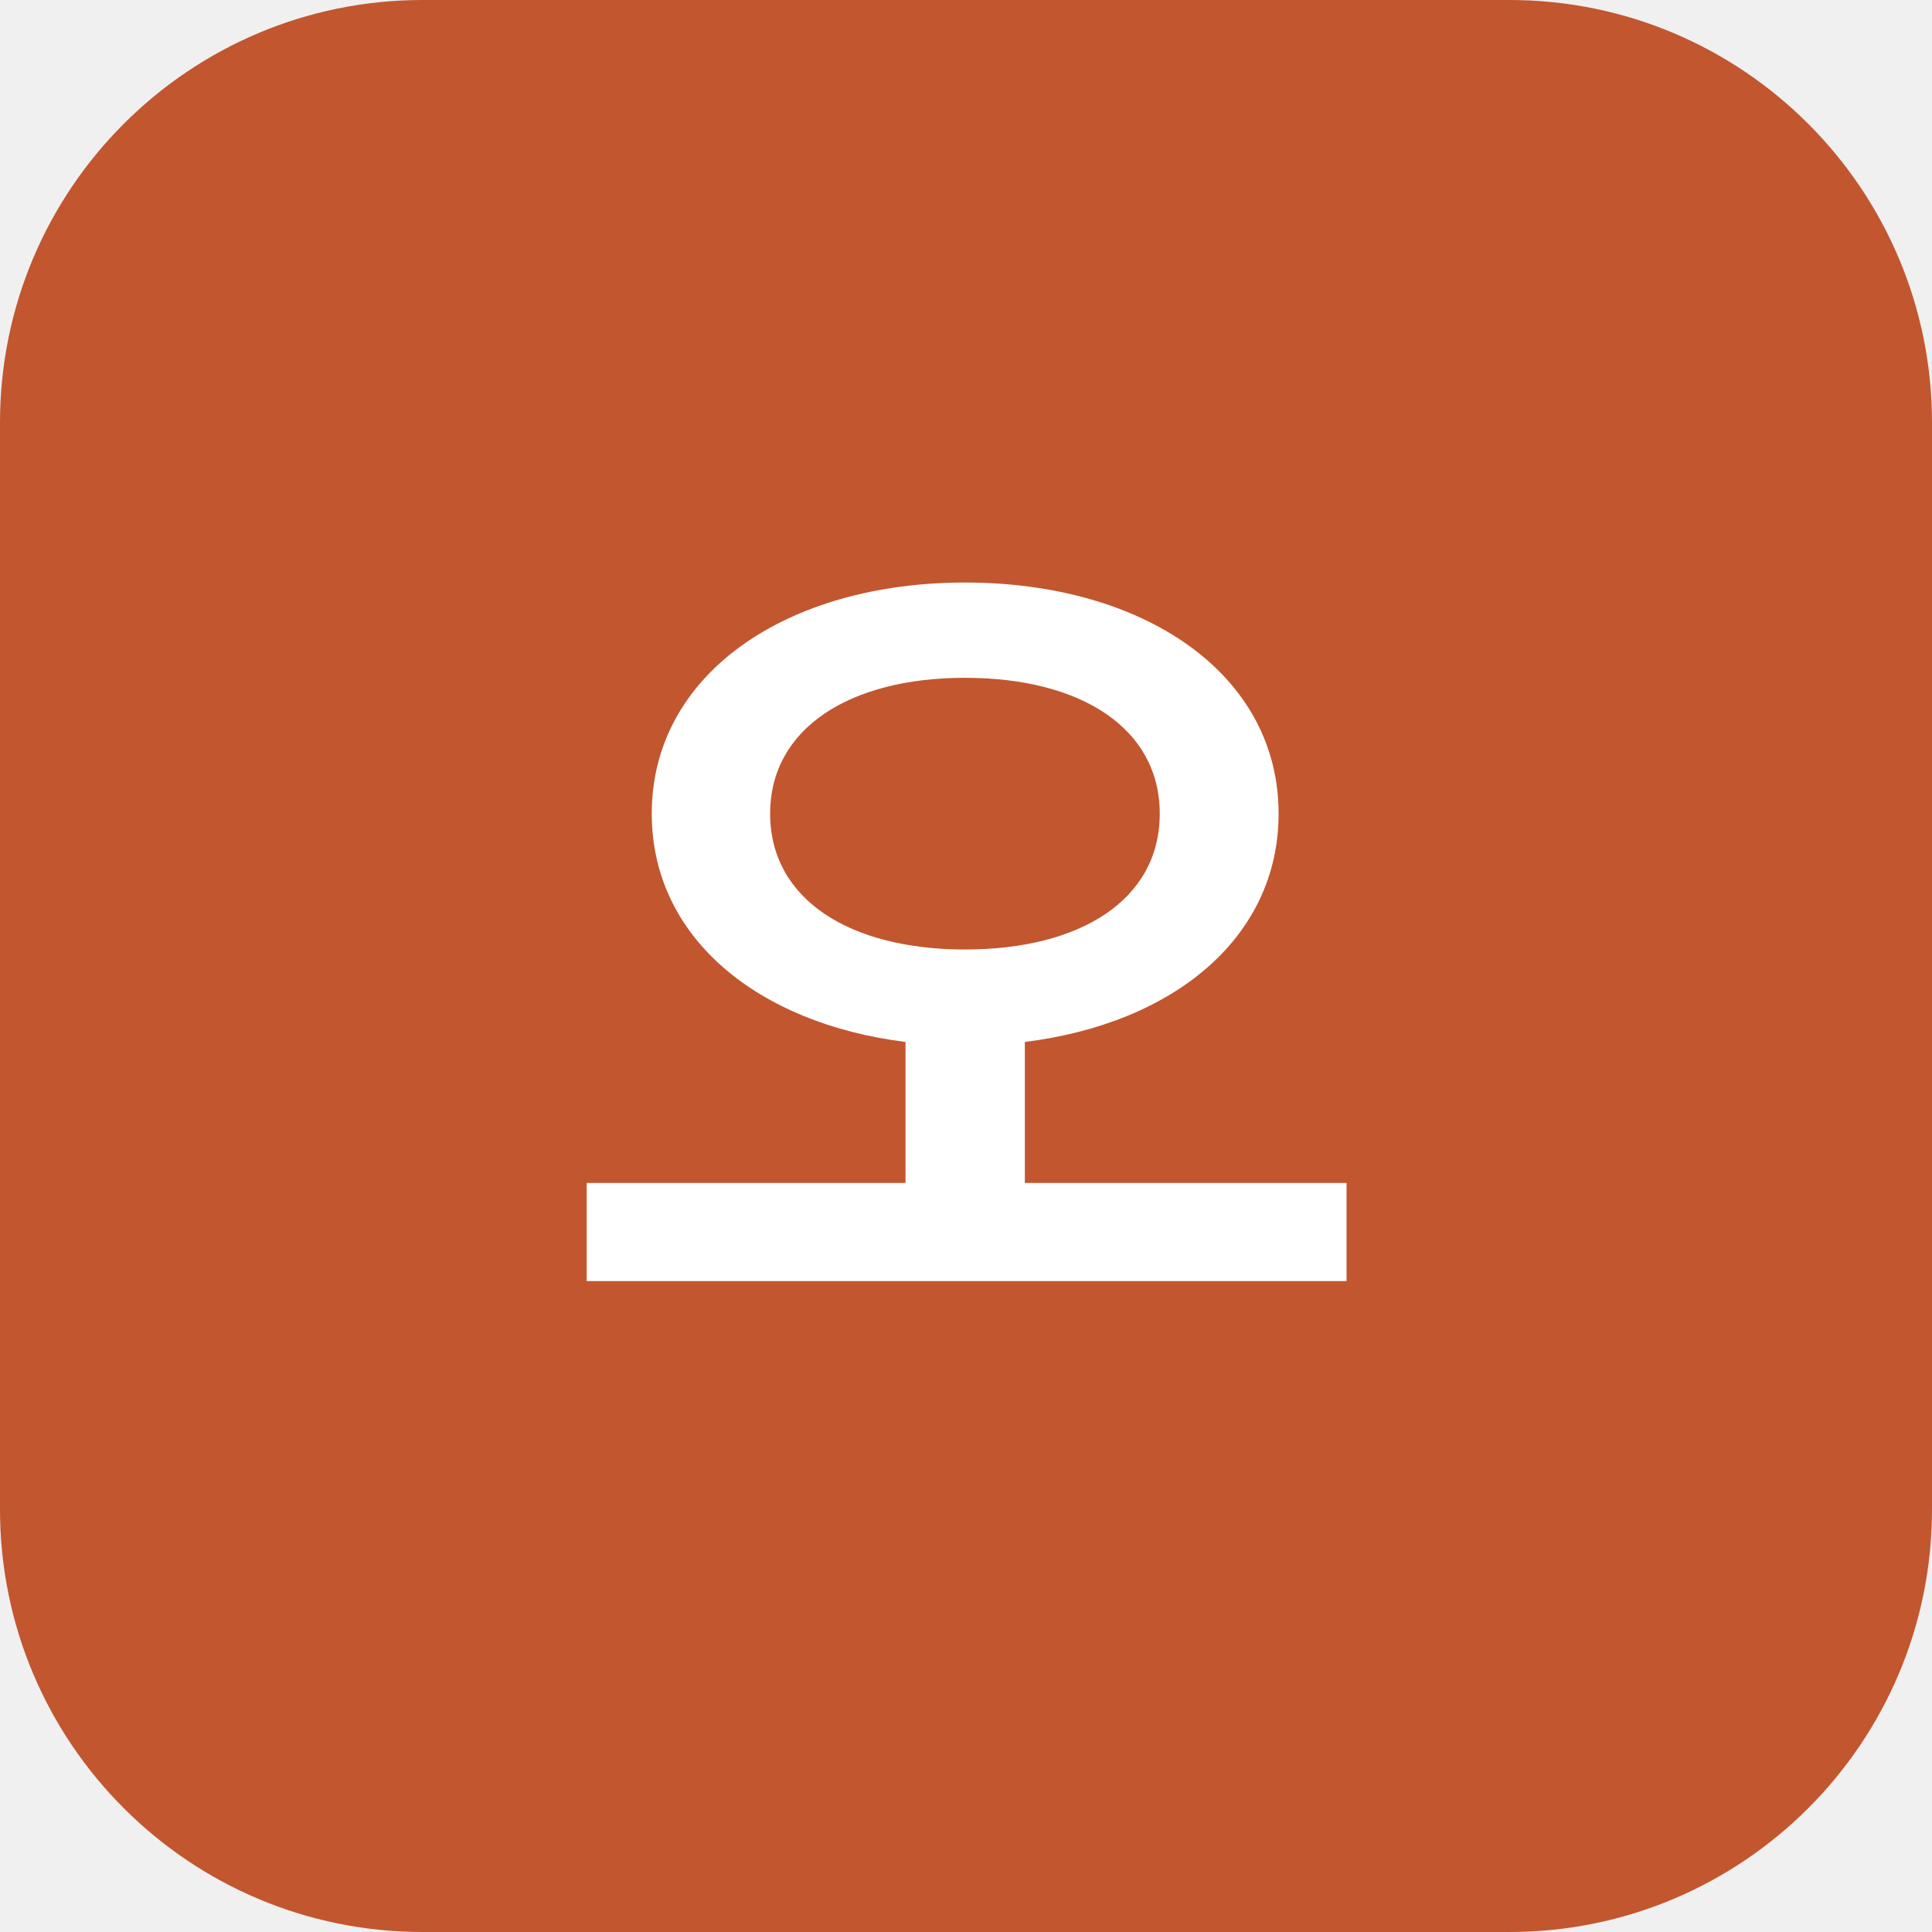
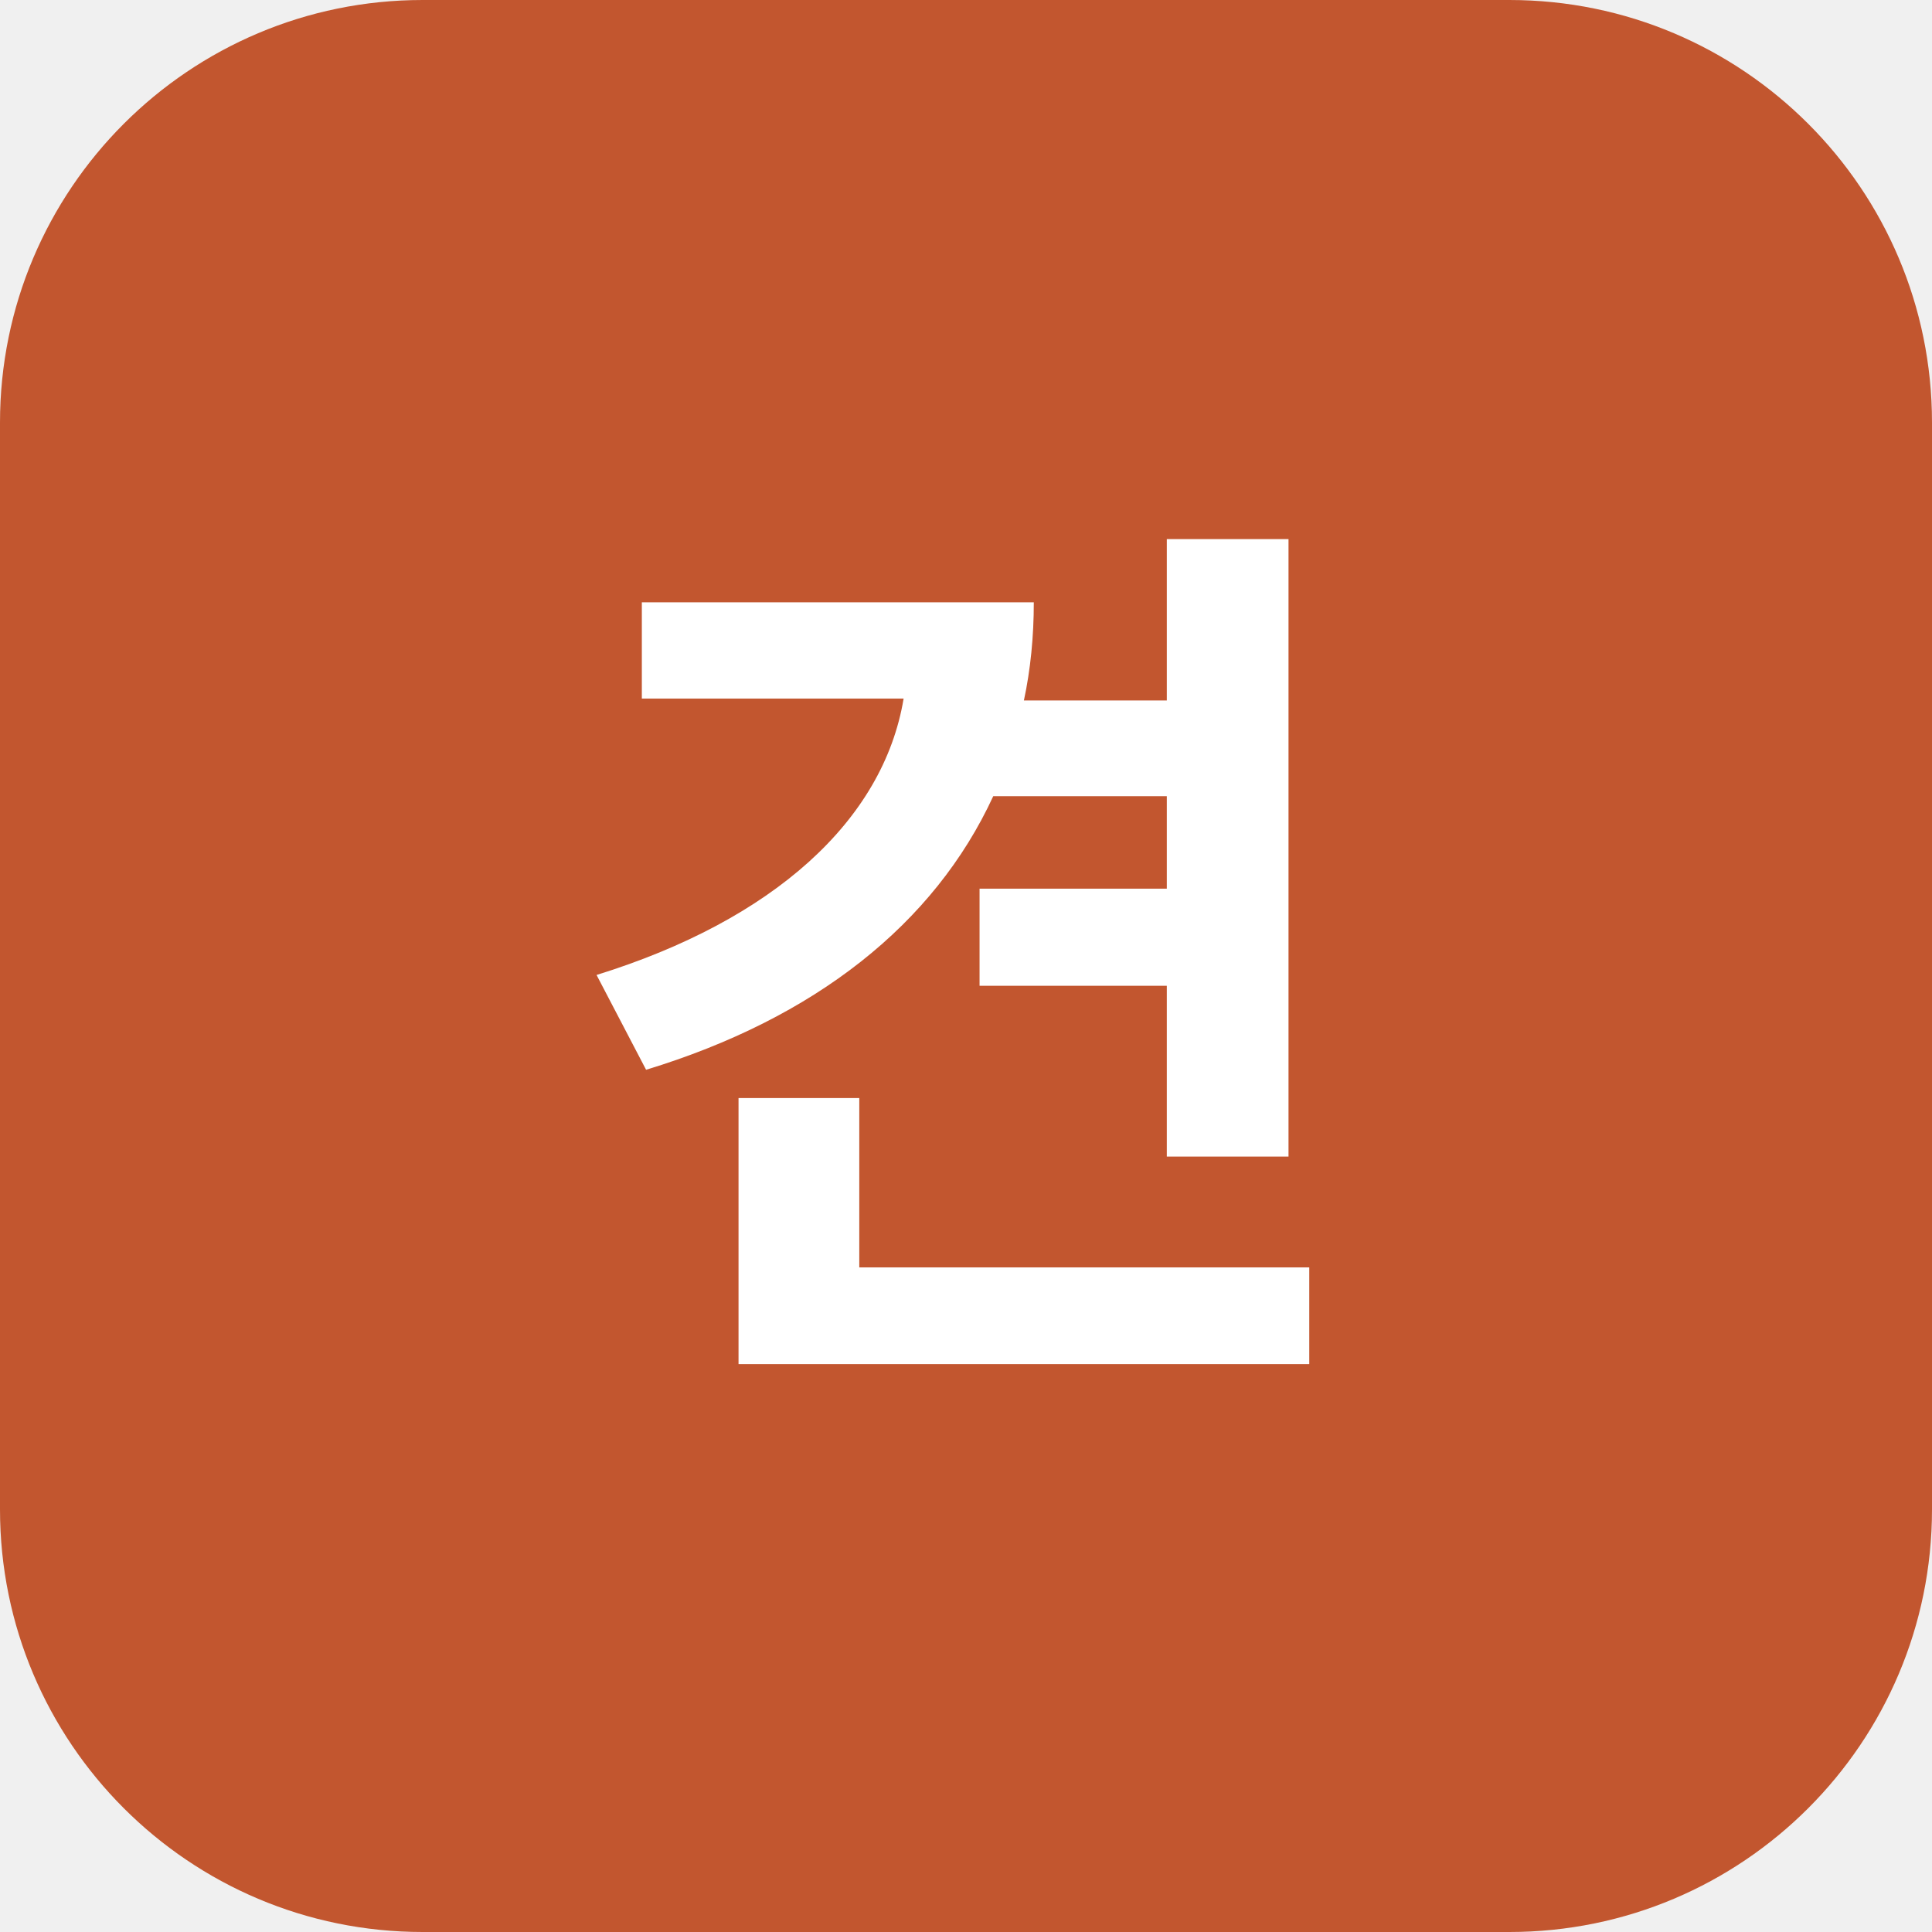
<svg xmlns="http://www.w3.org/2000/svg" viewBox="0 0 64 64">
  <rect width="64" height="64" rx="14" fill="#C2562F" />
-   <text x="32" y="43" font-size="30" font-family="sans-serif" font-weight="800" fill="#FFFFFF" text-anchor="middle">오</text>
+   <text x="32" y="43" font-size="30" font-family="sans-serif" font-weight="800" fill="#FFFFFF" text-anchor="middle">견</text>
</svg>
